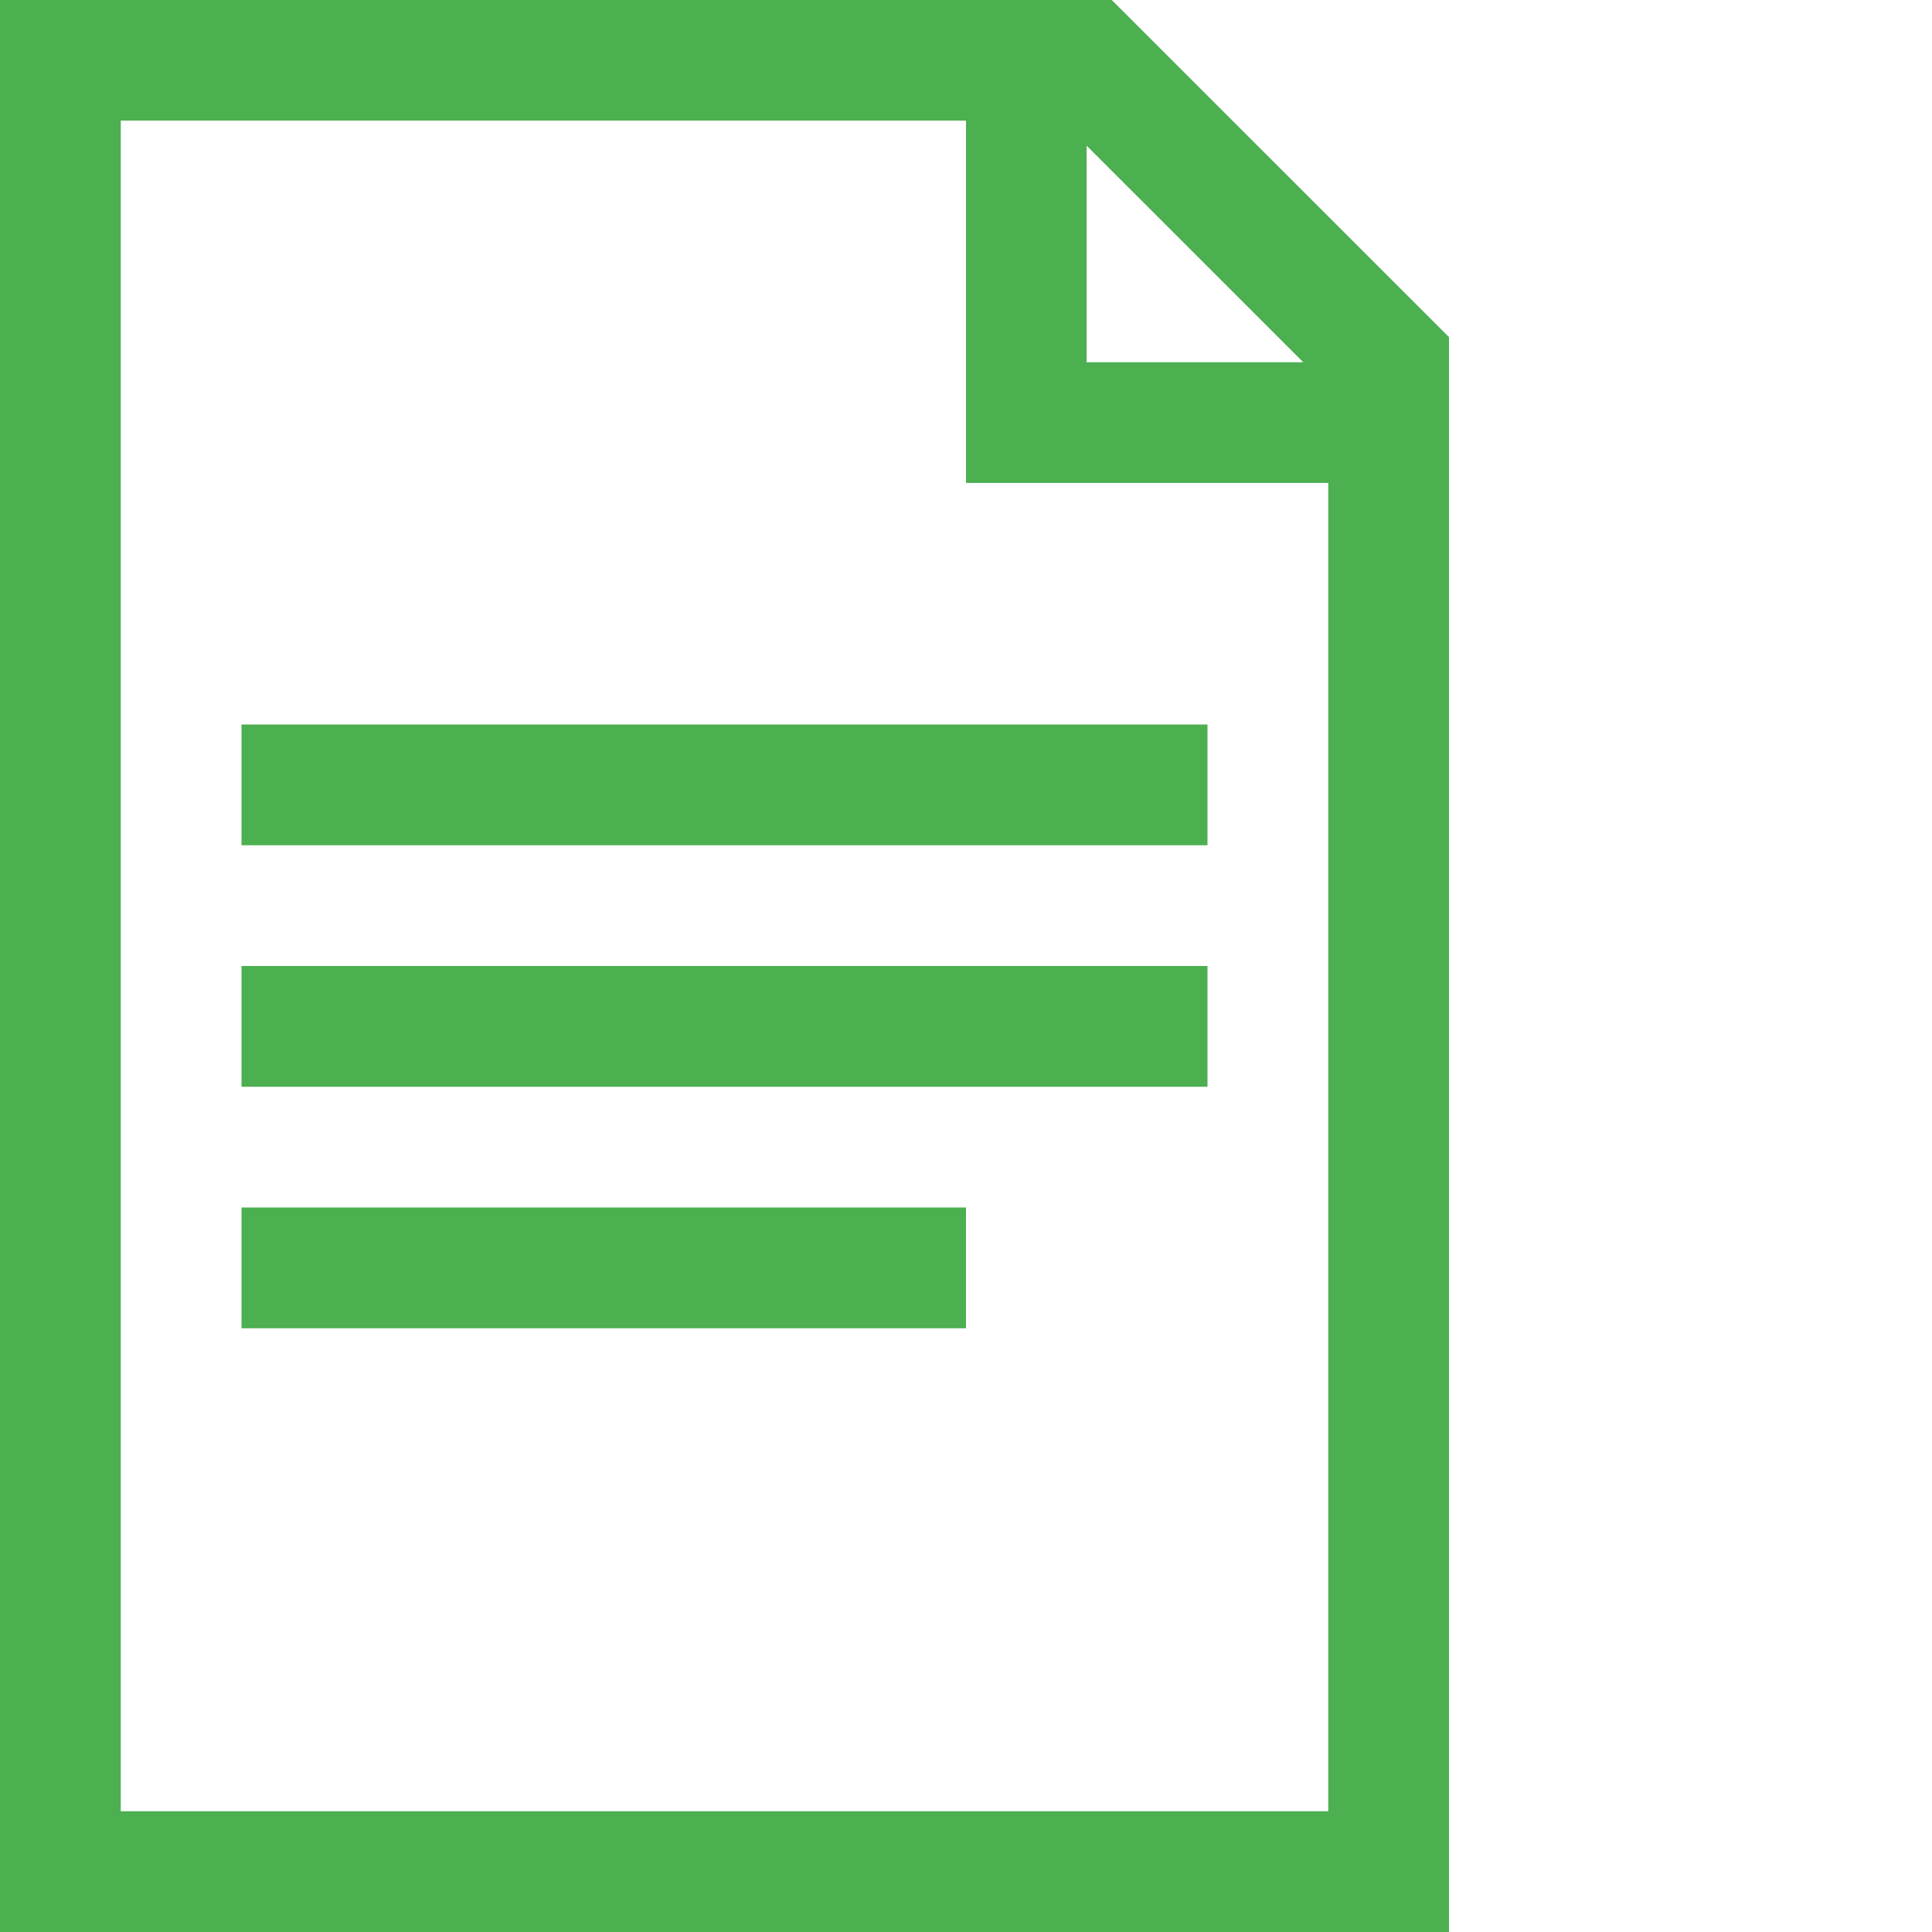
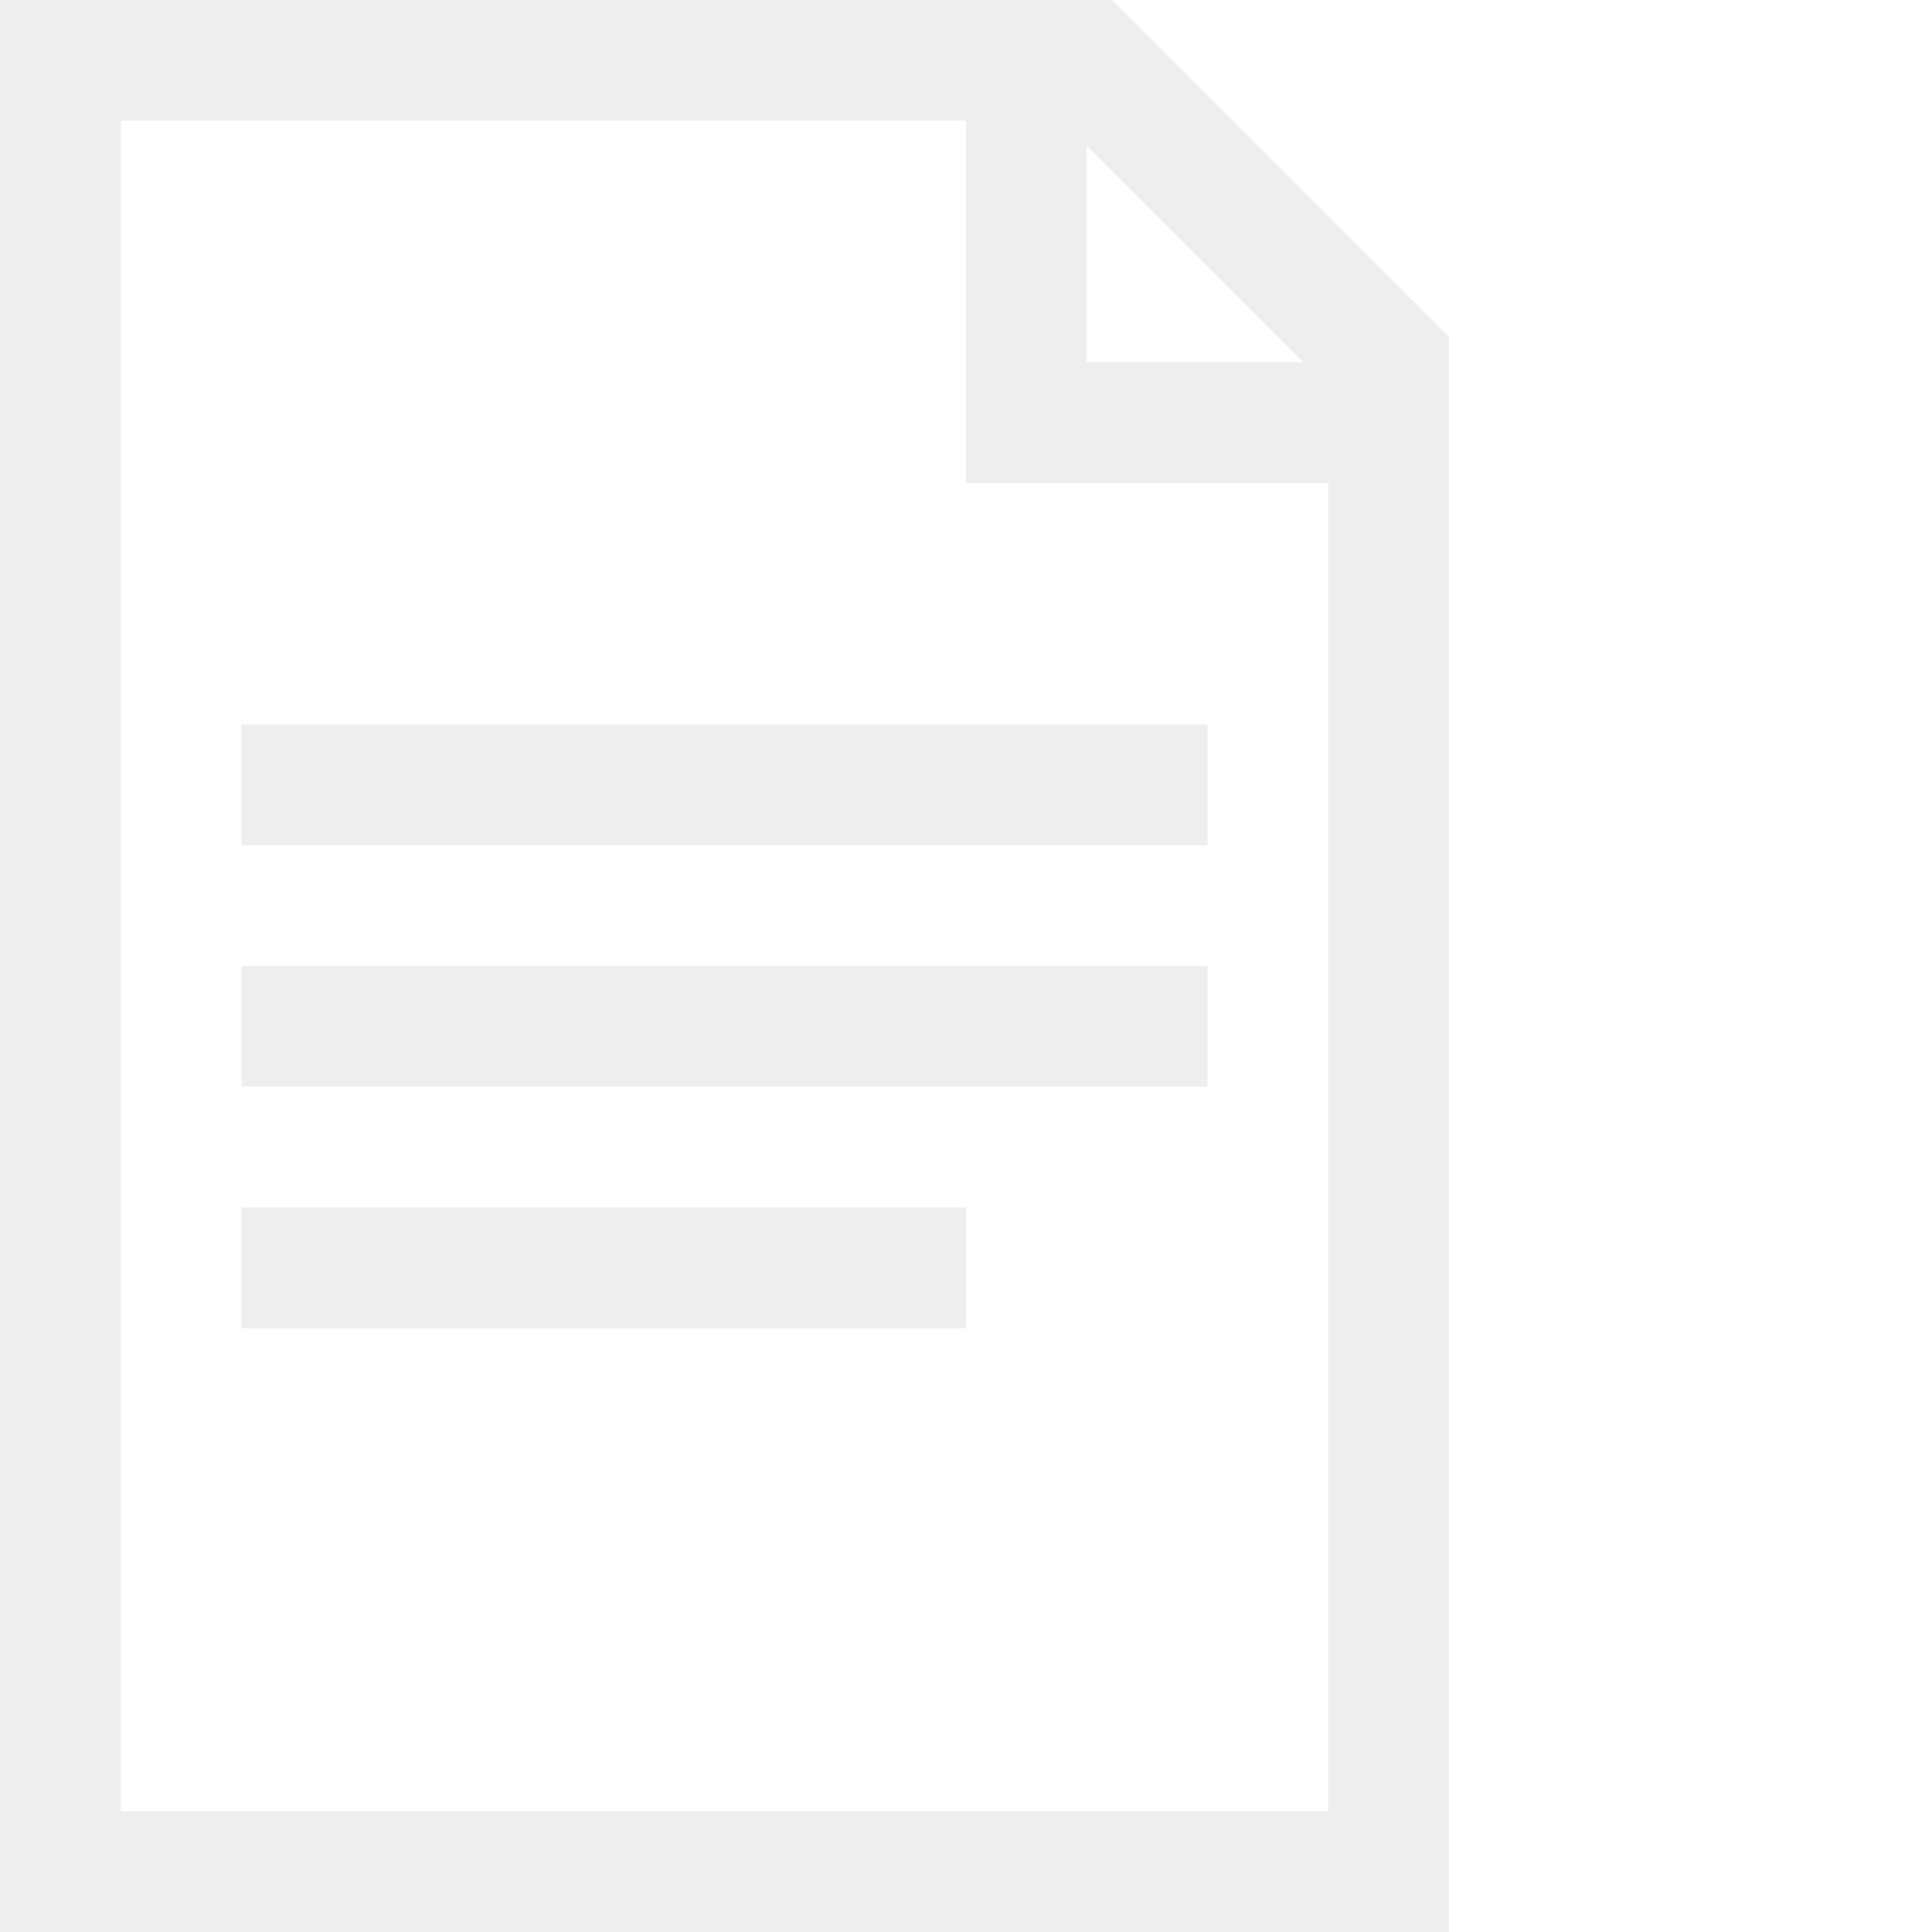
<svg xmlns="http://www.w3.org/2000/svg" enable-background="new 0 0 32 32" height="32px" id="svg2" version="1.1" viewBox="0 0 32 32" width="32px" xml:space="preserve">
  <g id="background">
    <rect fill="none" height="32" width="32" />
  </g>
  <g id="document_x5F_text">
    <polygon points="4,22 4,20 16,20 16,22 4,22  " />
    <polygon points="4,14 4,12 20,12 20,14 4,14  " />
    <polygon points="4,18 4,16 20,16 20,18 4,18  " />
    <path d="M18.414,0H0v32h24V5.584L18.414,0z M17.998,2.413L21.586,6h-3.588V2.413z M2,30V1.998h14v6.001h6V30H2z" />
  </g>
-   <style>path, polygon{fill:#4CAF50;}</style>
+   <style>path, polygon{fill:#eee;}</style>
</svg>
